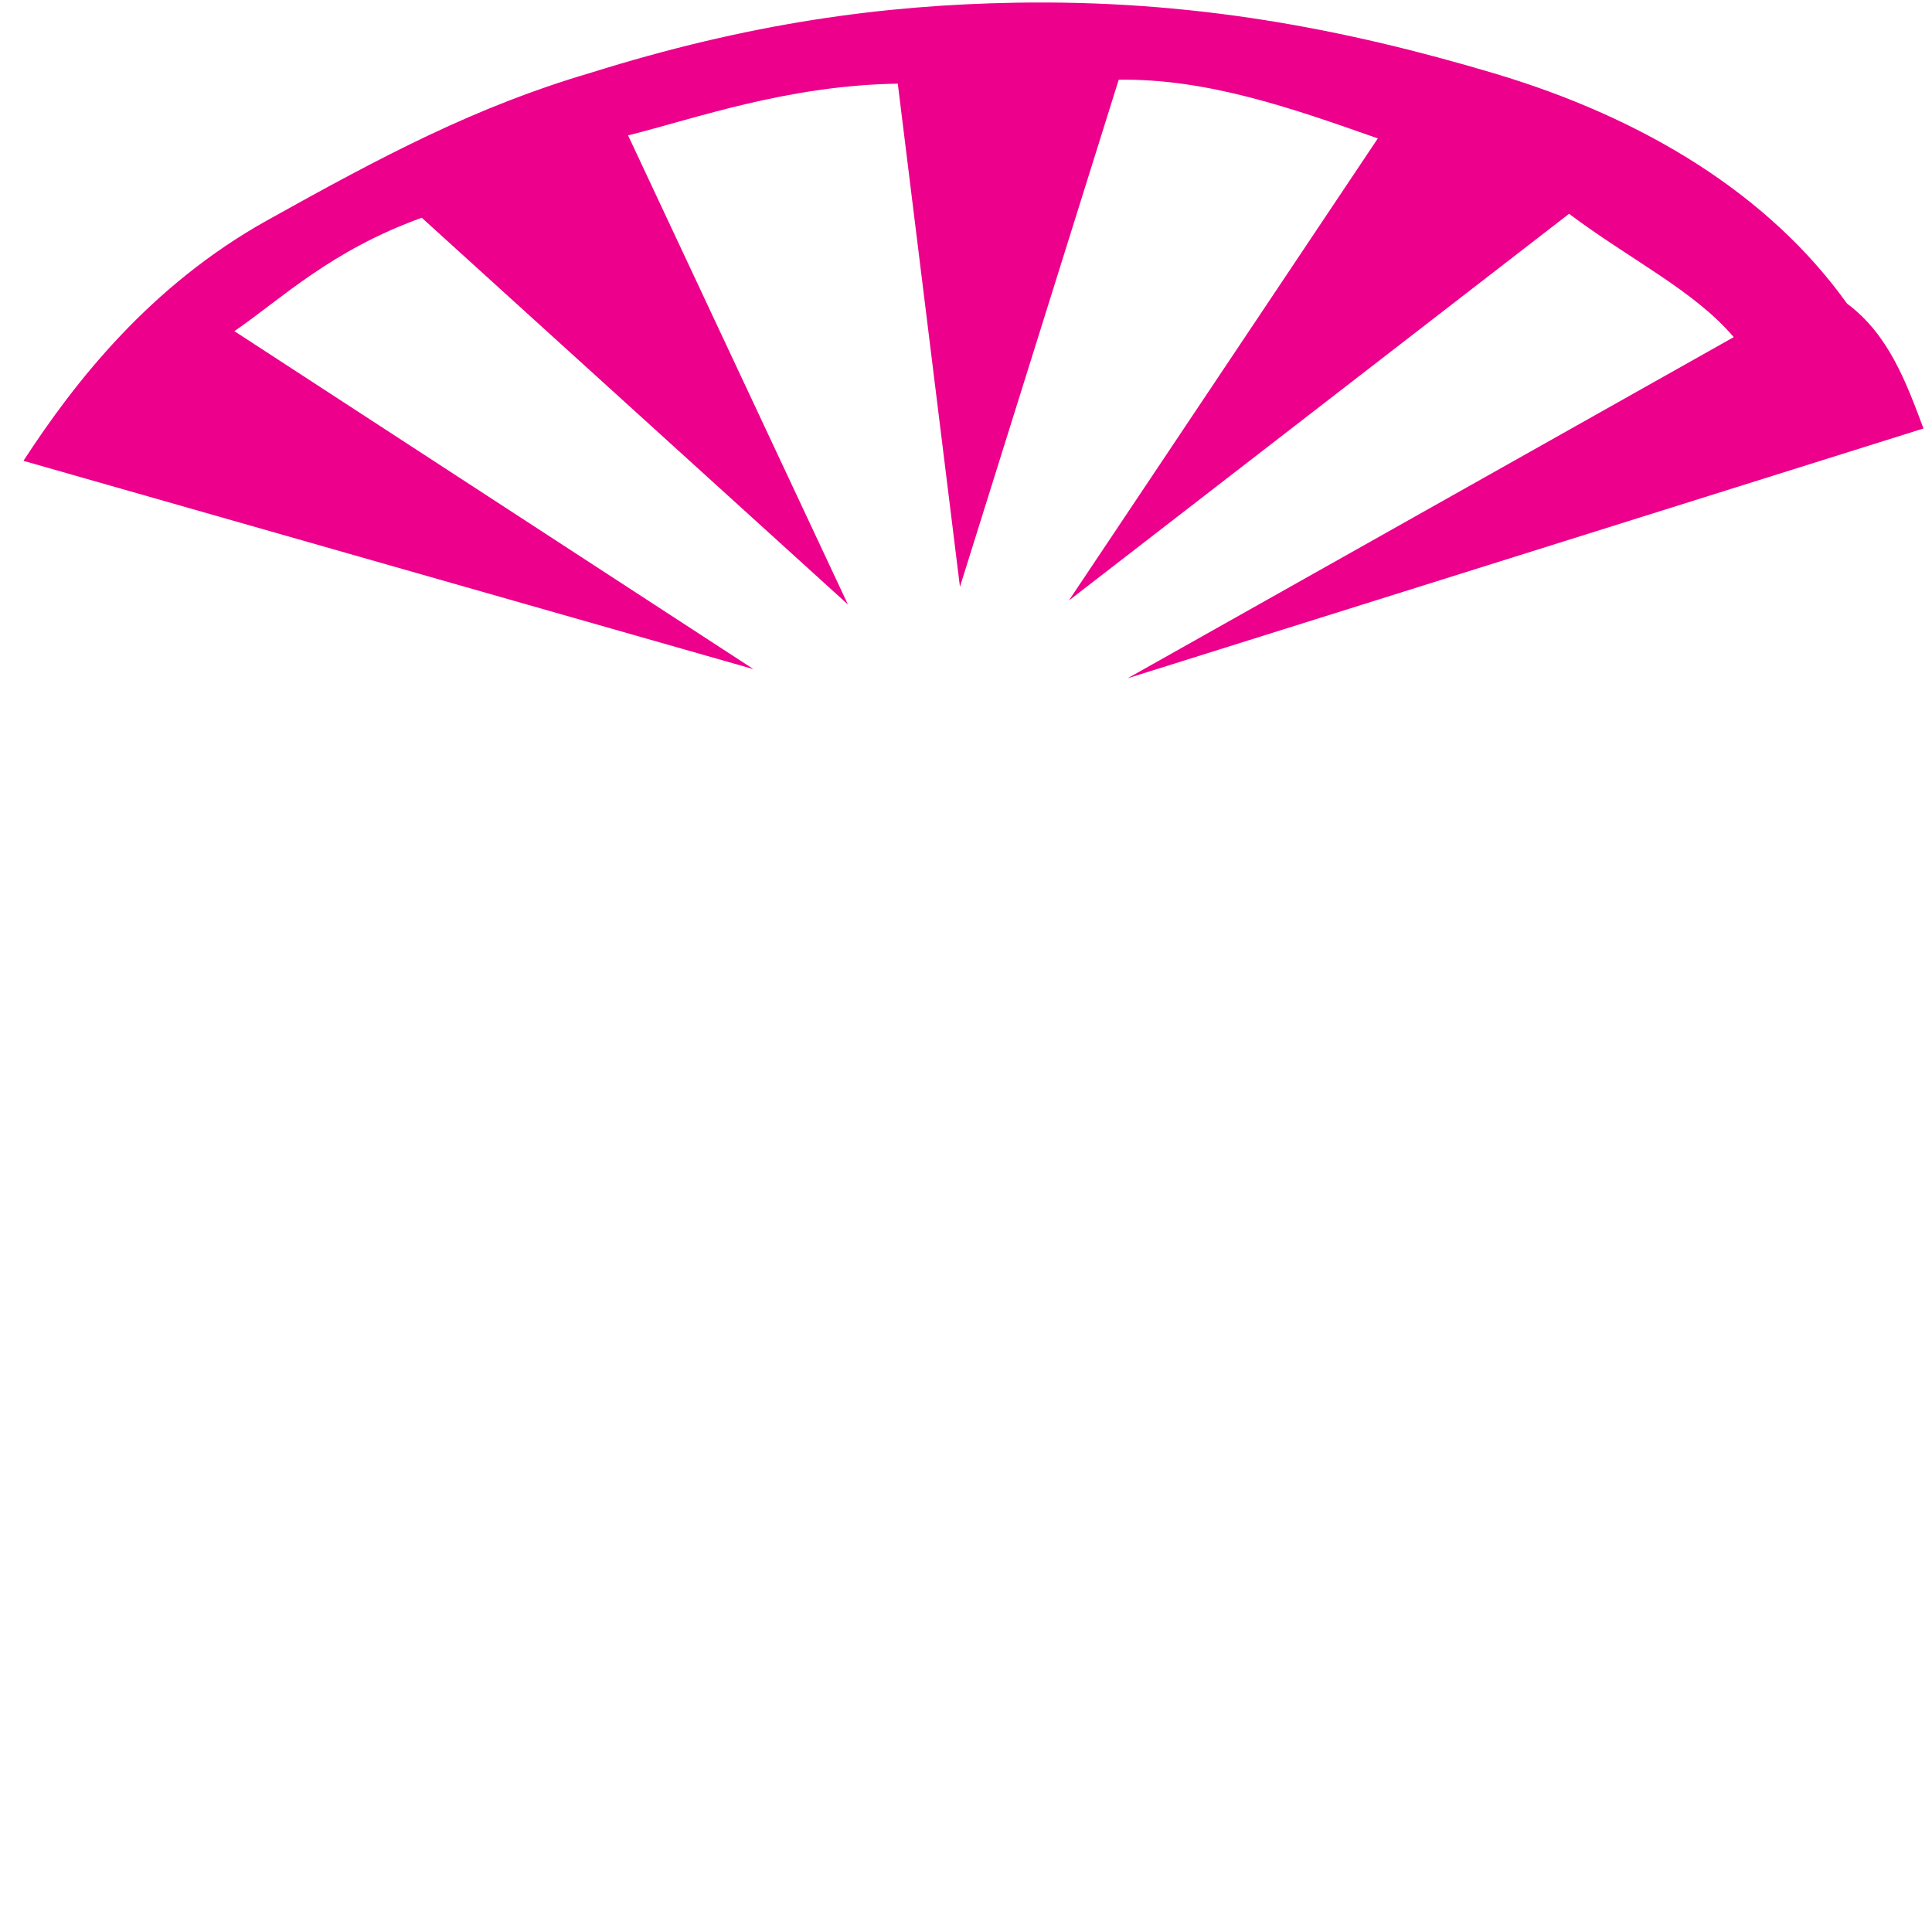
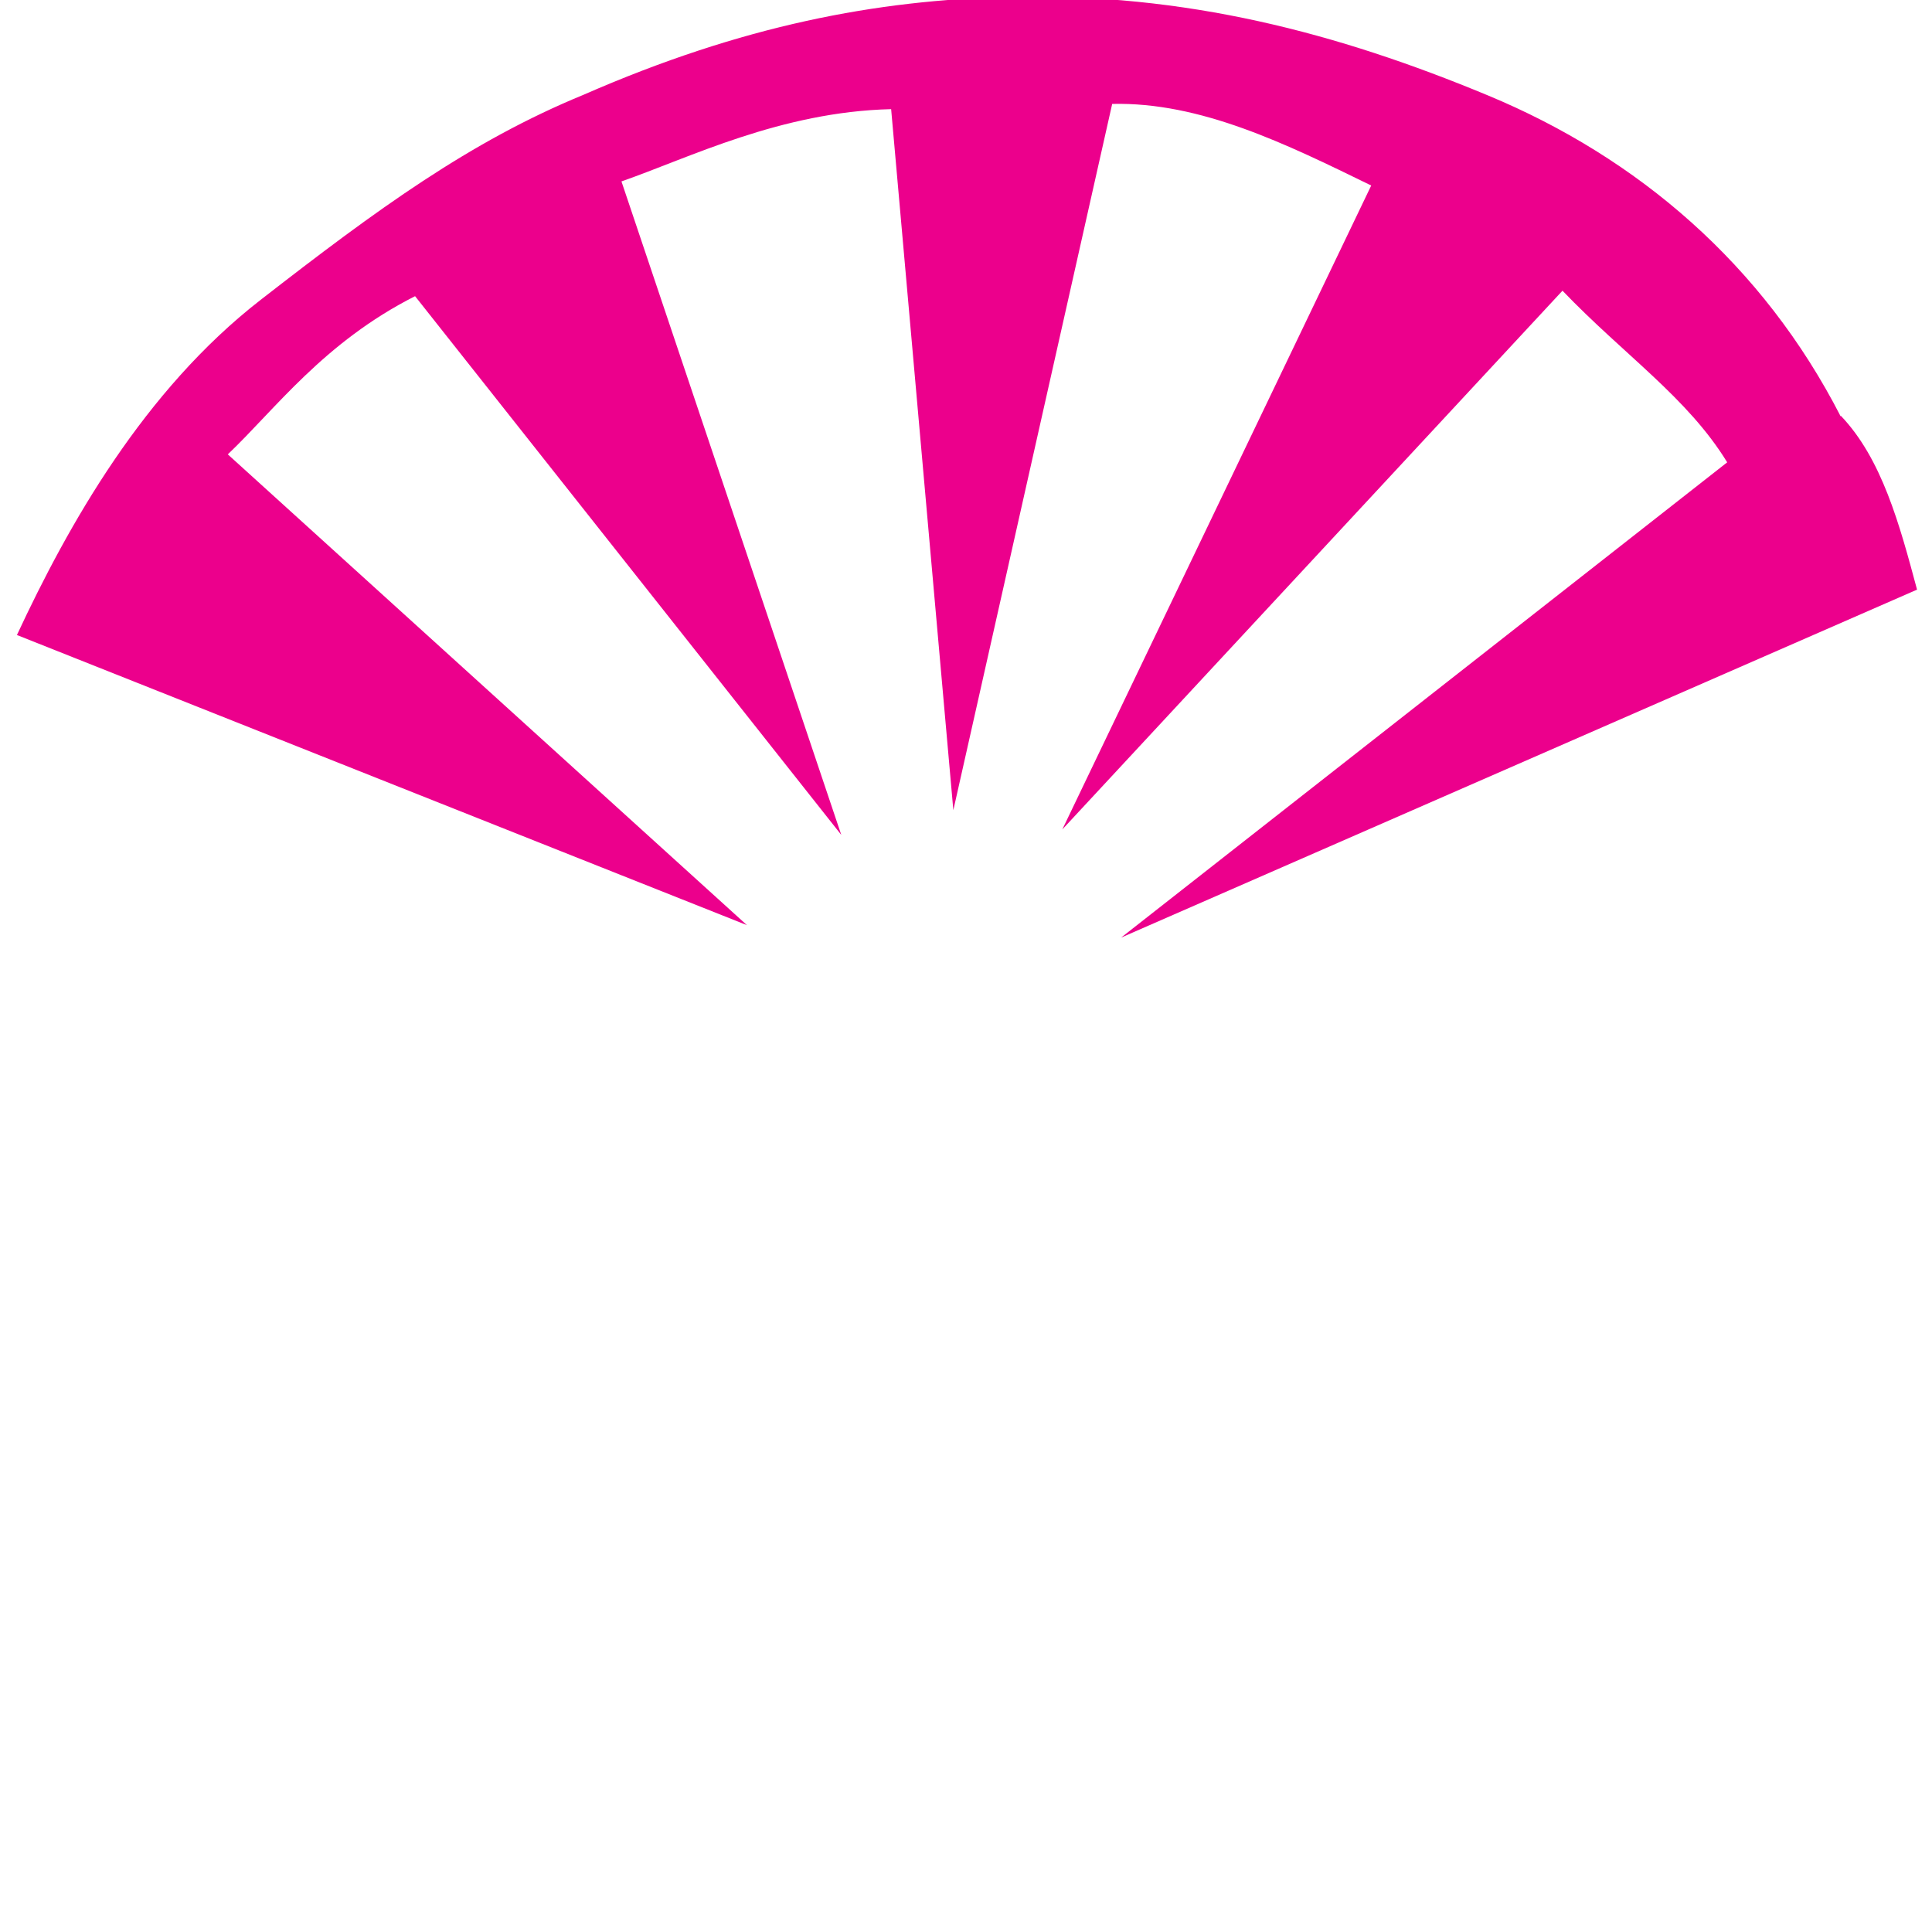
<svg xmlns="http://www.w3.org/2000/svg" version="1.1" id="Layer_1" x="0px" y="0px" viewBox="0 0 48 48" style="enable-background:new 0 0 48 48;" xml:space="preserve" width="16mm" height="16mm">
  <defs id="defs11" />
  <style type="text/css" id="style2">
	.st0{fill:#EC008C;}
</style>
  <g id="Guide">
</g>
  <g id="light111-IP63" transform="matrix(-0.07796629,-5.488958,3.290942,0.3752593,-59.14822,148.0409)">
-     <path class="st0" d="m 27.823,32.577 c 0.454,-0.577 0.737,-1.514 0.862,-2.644 0.125,-1.13 0.178,-2.274 0.073,-3.611 -0.079,-1.003 -0.23,-2.018 -0.539,-3.227 -0.21,-0.862 -0.48,-1.569 -0.835,-2.457 -0.355,-0.888 -0.828,-1.468 -1.216,-1.868 l -0.567,5.498 1.264,-3.889 c 0.171,0.36 0.414,0.734 0.611,1.429 l -1.533,3.181 2.013,-1.612 c 0.112,0.514 0.309,1.209 0.374,2.045 l -2.249,0.416 2.381,1.255 c 0.052,0.668 -0.04,1.311 -0.132,1.953 l -2.255,-2.386 2.012,3.824 c -0.178,0.462 -0.283,0.937 -0.474,1.232 l -1.86,-4.62 1.544,6.045 c 0.204,-0.128 0.408,-0.255 0.526,-0.563 z" id="path5" style="fill:#ec008c;stroke-width:1.092" />
+     <path class="st0" d="m 27.309,32.516 c 0.648,-0.572 1.068,-1.506 1.273,-2.634 0.205,-1.128 0.309,-2.271 0.199,-3.608 C 28.698,25.272 28.515,24.255 28.117,23.044 27.847,22.181 27.491,21.471 27.02,20.58 26.549,19.689 25.905,19.105 25.375,18.702 l -0.938,5.489 1.866,-3.875 c 0.228,0.362 0.557,0.737 0.814,1.433 l -2.222,3.165 2.849,-1.592 c 0.142,0.515 0.398,1.211 0.467,2.047 l -3.146,0.395 3.284,1.277 c 0.055,0.668 -0.091,1.309 -0.236,1.95 l -3.079,-2.405 2.701,3.84 c -0.26,0.46 -0.42,0.934 -0.693,1.227 l -2.468,-4.634 1.989,6.056 c 0.288,-0.126 0.575,-0.252 0.749,-0.558 z" id="path5" style="fill:#ec008c;stroke-width:1.288" />
  </g>
</svg>
